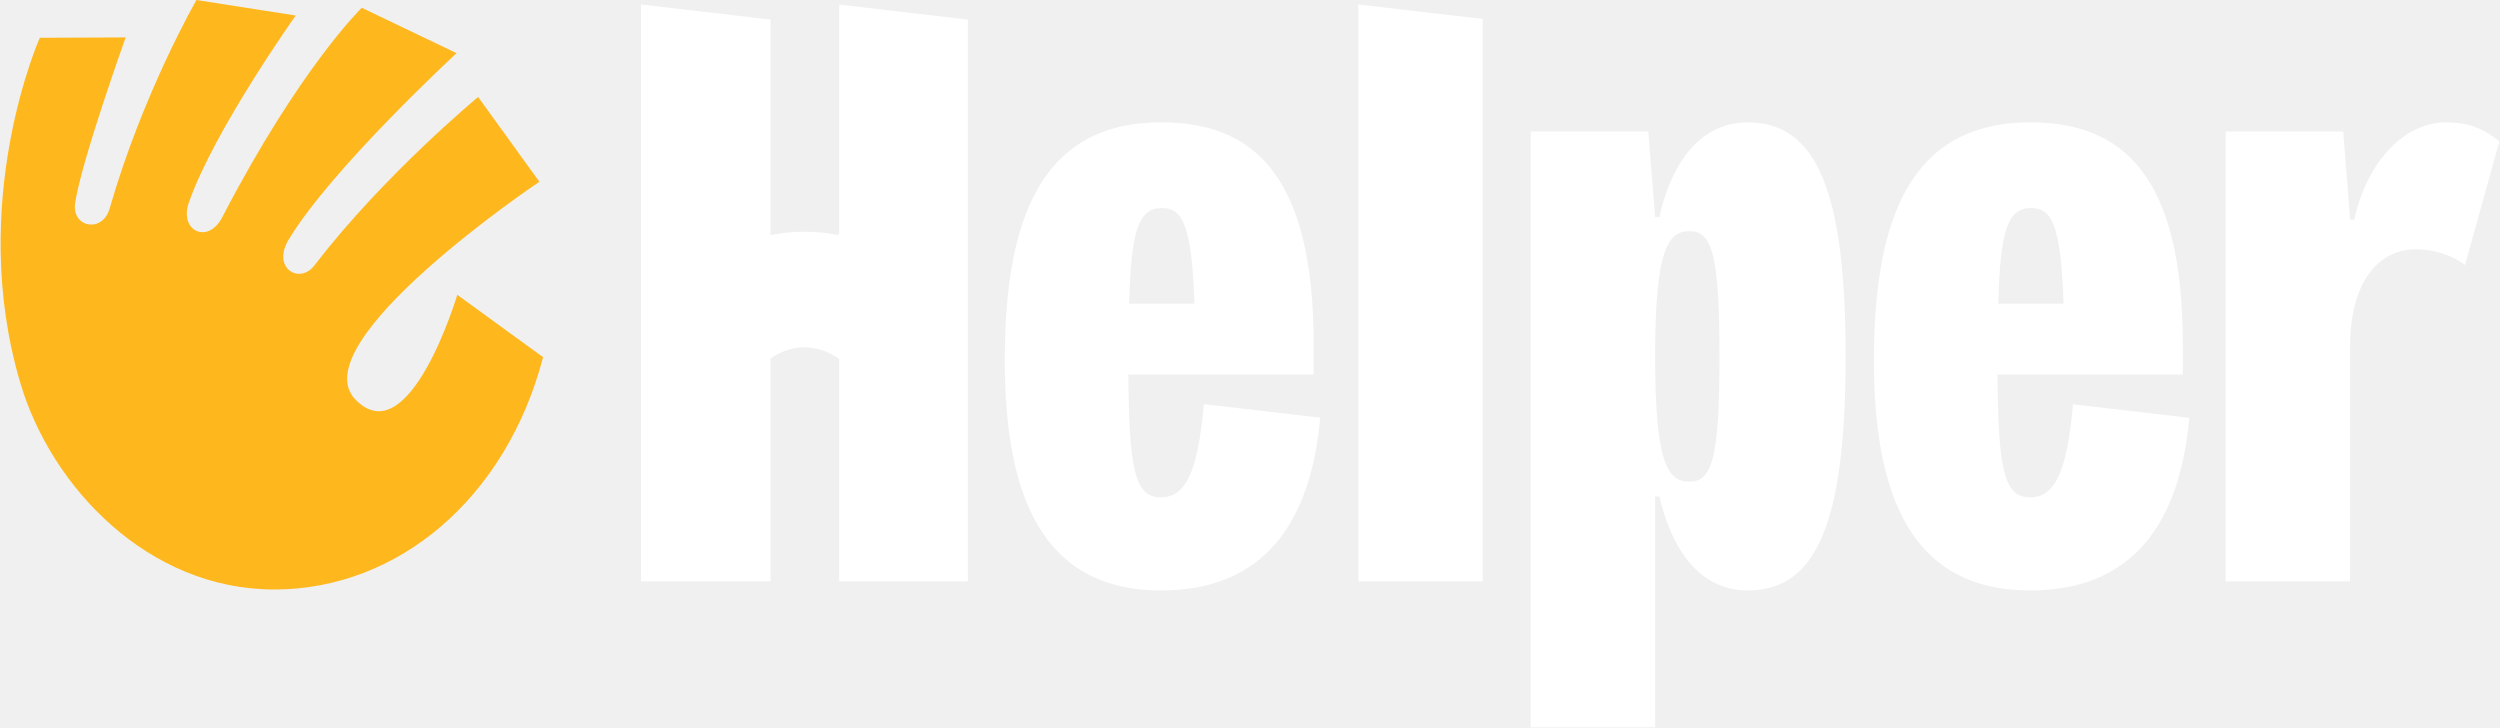
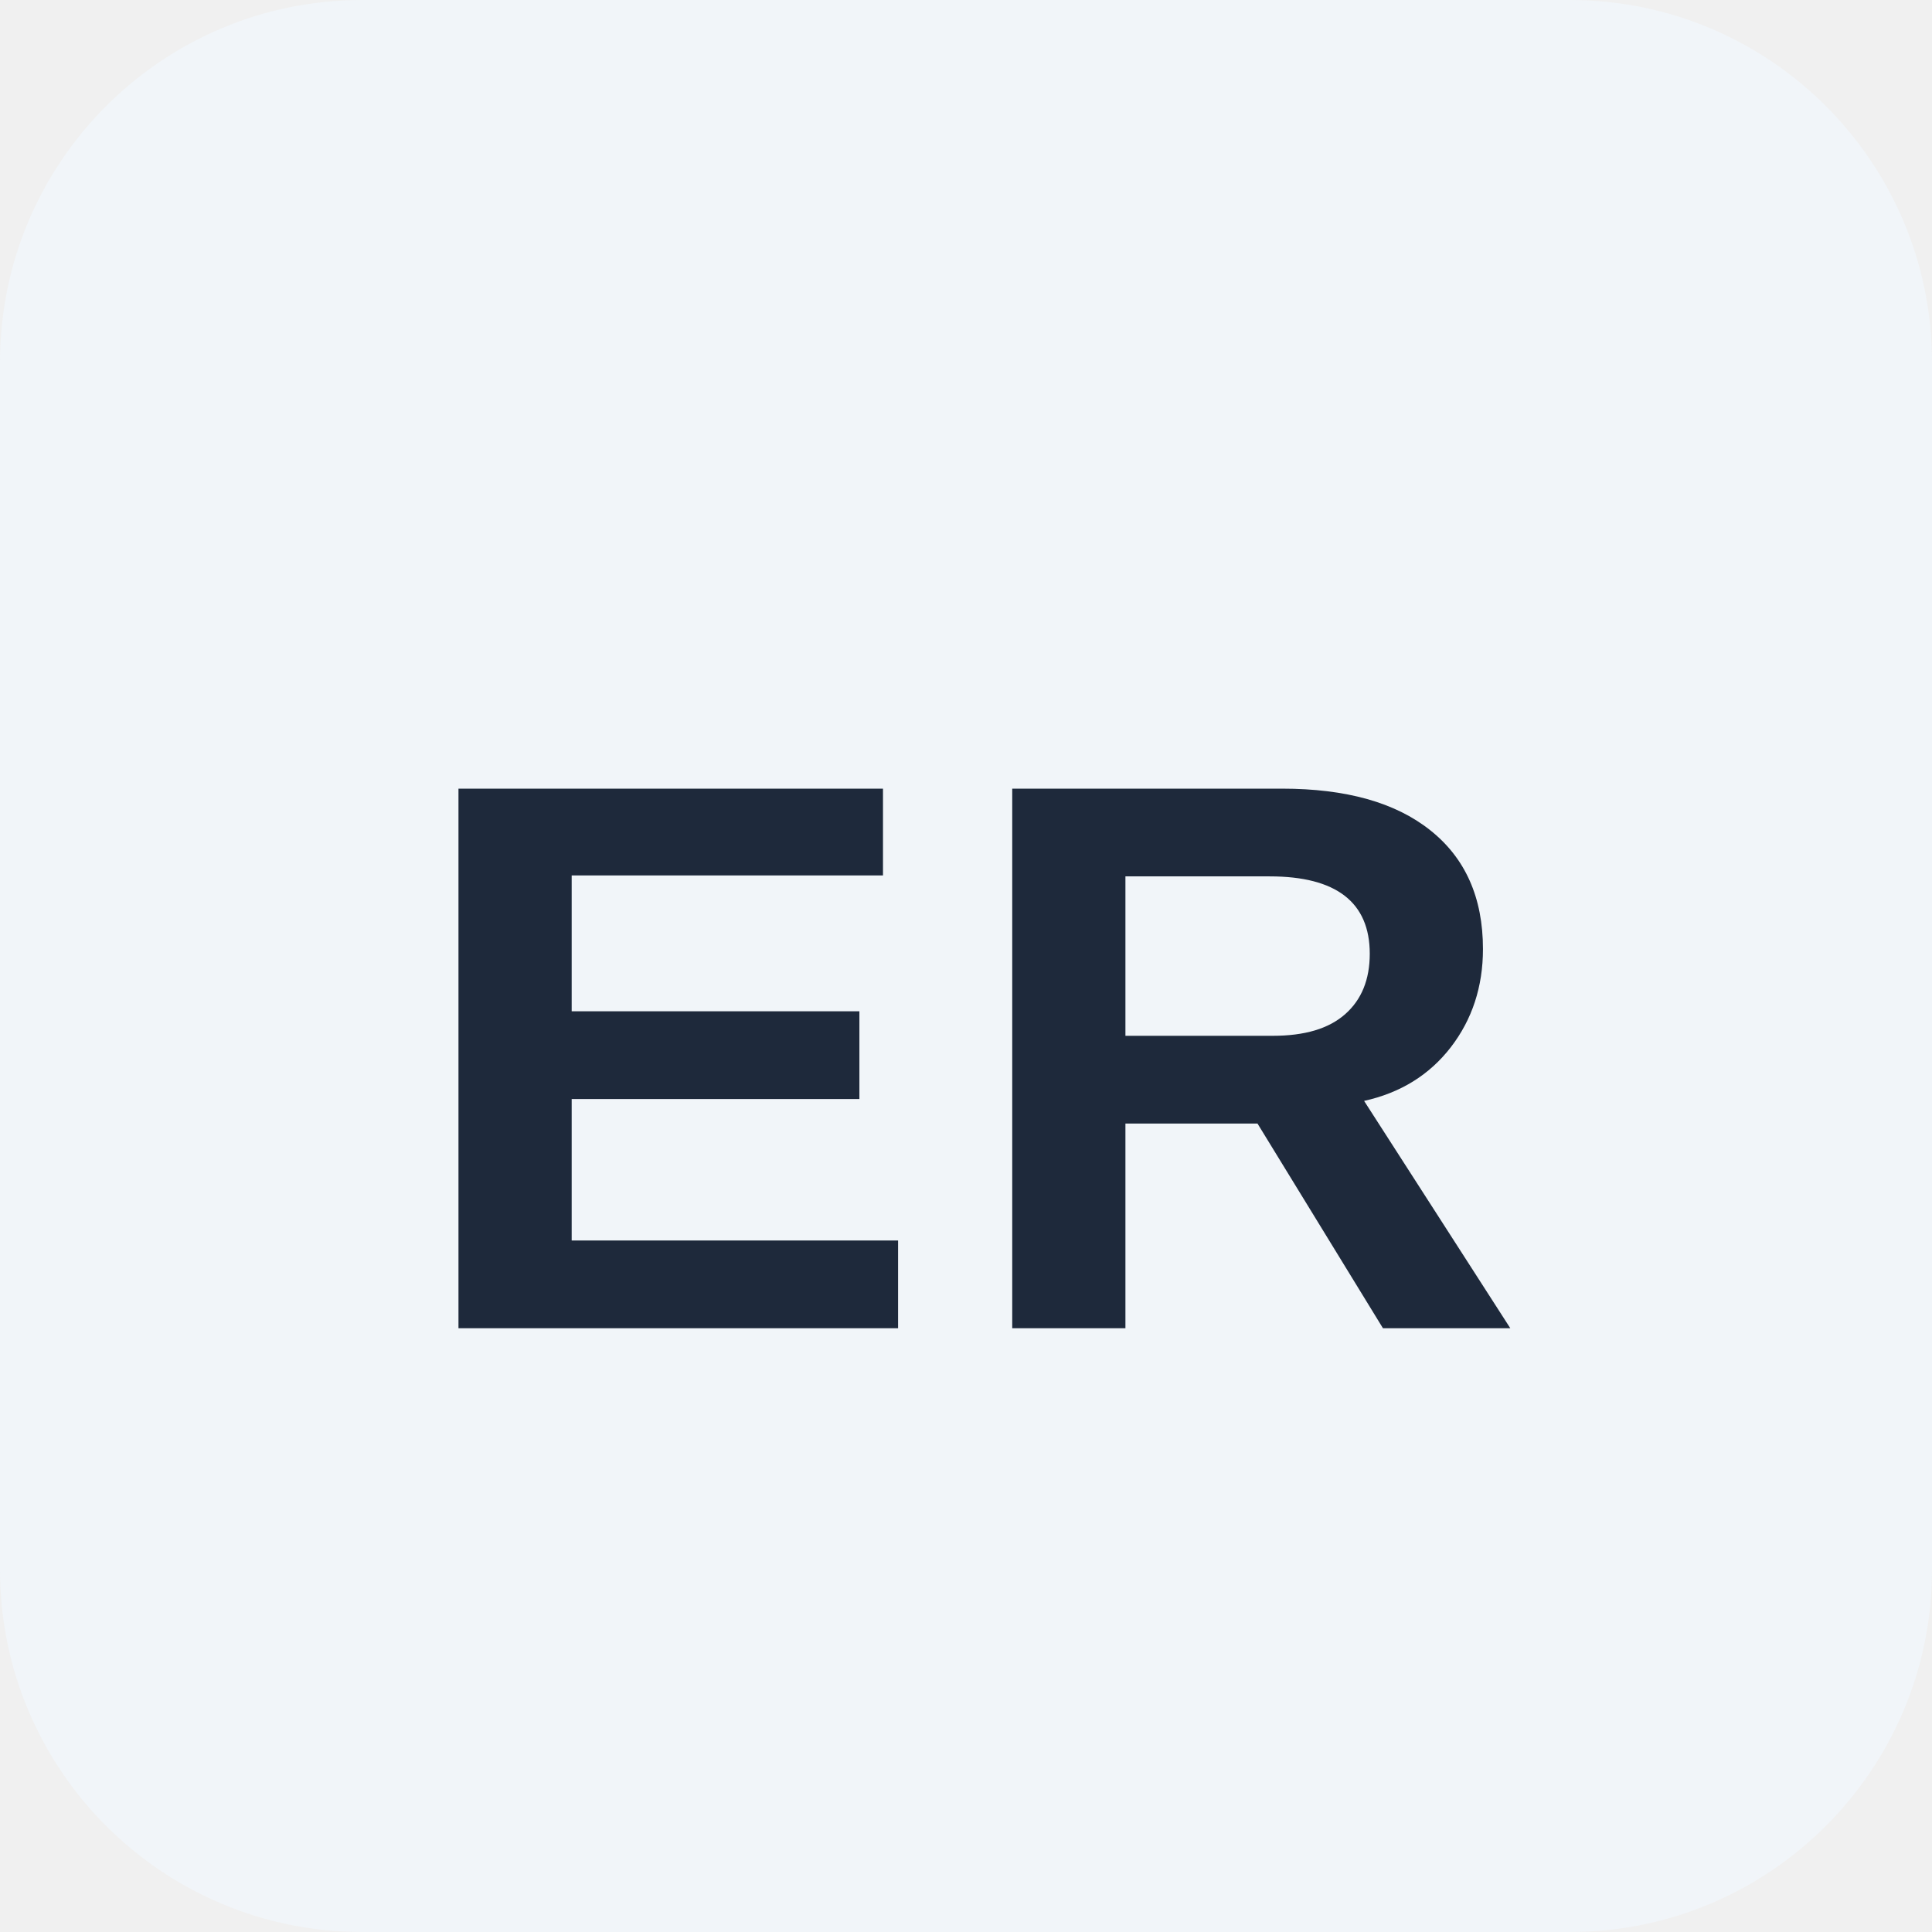
- <svg xmlns="http://www.w3.org/2000/svg" width="110" height="32" viewBox="0 0 110 32" fill="none">
-   <g clip-path="url(#clip0_87_328)">
-     <path d="M15.645 17.586C13.188 15.078 23.732 7.997 23.732 7.997L21.038 4.267C21.038 4.267 16.91 7.679 13.854 11.652C13.206 12.548 11.935 11.809 12.704 10.538C14.599 7.405 20.089 2.339 20.089 2.339L15.918 0.342C15.918 0.342 13.2 2.971 9.775 9.564C9.149 10.77 7.875 10.159 8.308 8.917C9.417 5.737 13.012 0.683 13.012 0.683L8.643 0C8.643 0 6.286 4.094 4.821 9.183C4.508 10.271 3.144 10.012 3.306 8.931C3.587 7.06 5.53 1.646 5.53 1.646L1.751 1.662C1.751 1.662 -1.481 8.902 0.906 16.889C2.265 21.437 6.518 25.938 12.069 25.938C17.511 25.938 22.275 21.918 23.896 15.716L20.121 12.971C20.121 12.971 18.017 20.009 15.645 17.586Z" fill="#FEB81D" />
-     <path d="M36.924 10.279H36.886V10.346C36.415 10.25 35.918 10.195 35.395 10.195C34.872 10.195 34.374 10.25 33.904 10.346V0.862L28.203 0.199V25.582H33.904V15.77C34.276 15.514 34.782 15.283 35.395 15.283C36.009 15.283 36.513 15.512 36.886 15.77C36.899 15.778 36.911 15.787 36.924 15.796V25.582H42.587V0.862L36.924 0.203V10.279Z" fill="white" />
-     <path d="M51.12 9.155C51.988 9.155 52.441 9.772 52.554 13.361H49.685C49.761 10.134 50.1 9.155 51.12 9.155ZM52.969 17.785C52.705 20.831 52.139 21.883 51.082 21.883C49.911 21.883 49.685 20.614 49.647 16.48H57.802V15.175C57.802 7.705 55.159 5.384 51.082 5.384C45.797 5.384 44.211 9.663 44.211 15.864C44.211 21.702 45.797 25.98 51.082 25.98C55.672 25.98 57.679 22.932 58.089 18.378L53.073 17.794L52.969 17.785Z" fill="white" />
-     <path d="M59.766 25.582H65.24V0.835L59.766 0.198V25.582Z" fill="white" />
-     <path d="M74.336 21.194C73.354 21.194 72.826 20.324 72.826 15.682C72.826 11.077 73.354 10.17 74.336 10.17C75.317 10.17 75.657 11.149 75.657 15.682C75.657 20.215 75.317 21.194 74.336 21.194ZM76.903 5.384C74.562 5.384 73.43 7.596 73.014 9.554H72.826L72.524 5.783H67.352V32H72.826V21.847H73.014C73.467 23.805 74.562 25.98 76.903 25.98C79.923 25.98 81.207 23.007 81.207 15.682C81.207 8.394 79.923 5.384 76.903 5.384Z" fill="white" />
-     <path d="M89.362 9.155C90.23 9.155 90.683 9.772 90.796 13.361H87.927C88.003 10.134 88.342 9.155 89.362 9.155ZM89.324 21.883C88.154 21.883 87.927 20.614 87.889 16.48H96.044V15.175C96.044 7.705 93.401 5.384 89.324 5.384C84.039 5.384 82.453 9.663 82.453 15.864C82.453 21.702 84.039 25.98 89.324 25.98C93.912 25.98 95.919 22.935 96.331 18.384L91.211 17.789C90.947 20.832 90.381 21.883 89.324 21.883Z" fill="white" />
-     <path d="M108.463 11.657L109.973 6.218C109.142 5.565 108.501 5.384 107.632 5.384C105.669 5.384 104.084 7.306 103.593 9.663H103.404L103.102 5.783H97.93V25.582H103.404V15.247C103.404 12.455 104.612 10.968 106.311 10.968C107.028 10.968 107.821 11.186 108.463 11.657Z" fill="white" />
-   </g>
-   <defs>
-     <clipPath id="clip0_87_328">
-       <rect width="110" height="32" fill="white" />
-     </clipPath>
-   </defs>
+ <svg xmlns="http://www.w3.org/2000/svg" viewBox="0 0 32 32" width="32" height="32" aria-hidden="true">
+   <rect width="32" height="32" rx="6" fill="#f1f5f9" />
+   <text x="16" y="22" font-family="ui-sans-serif, system-ui, -apple-system, 'Segoe UI', Arial, sans-serif" font-size="13" font-weight="700" fill="#1e293b" text-anchor="middle" letter-spacing="0.5">ER</text>
</svg>
